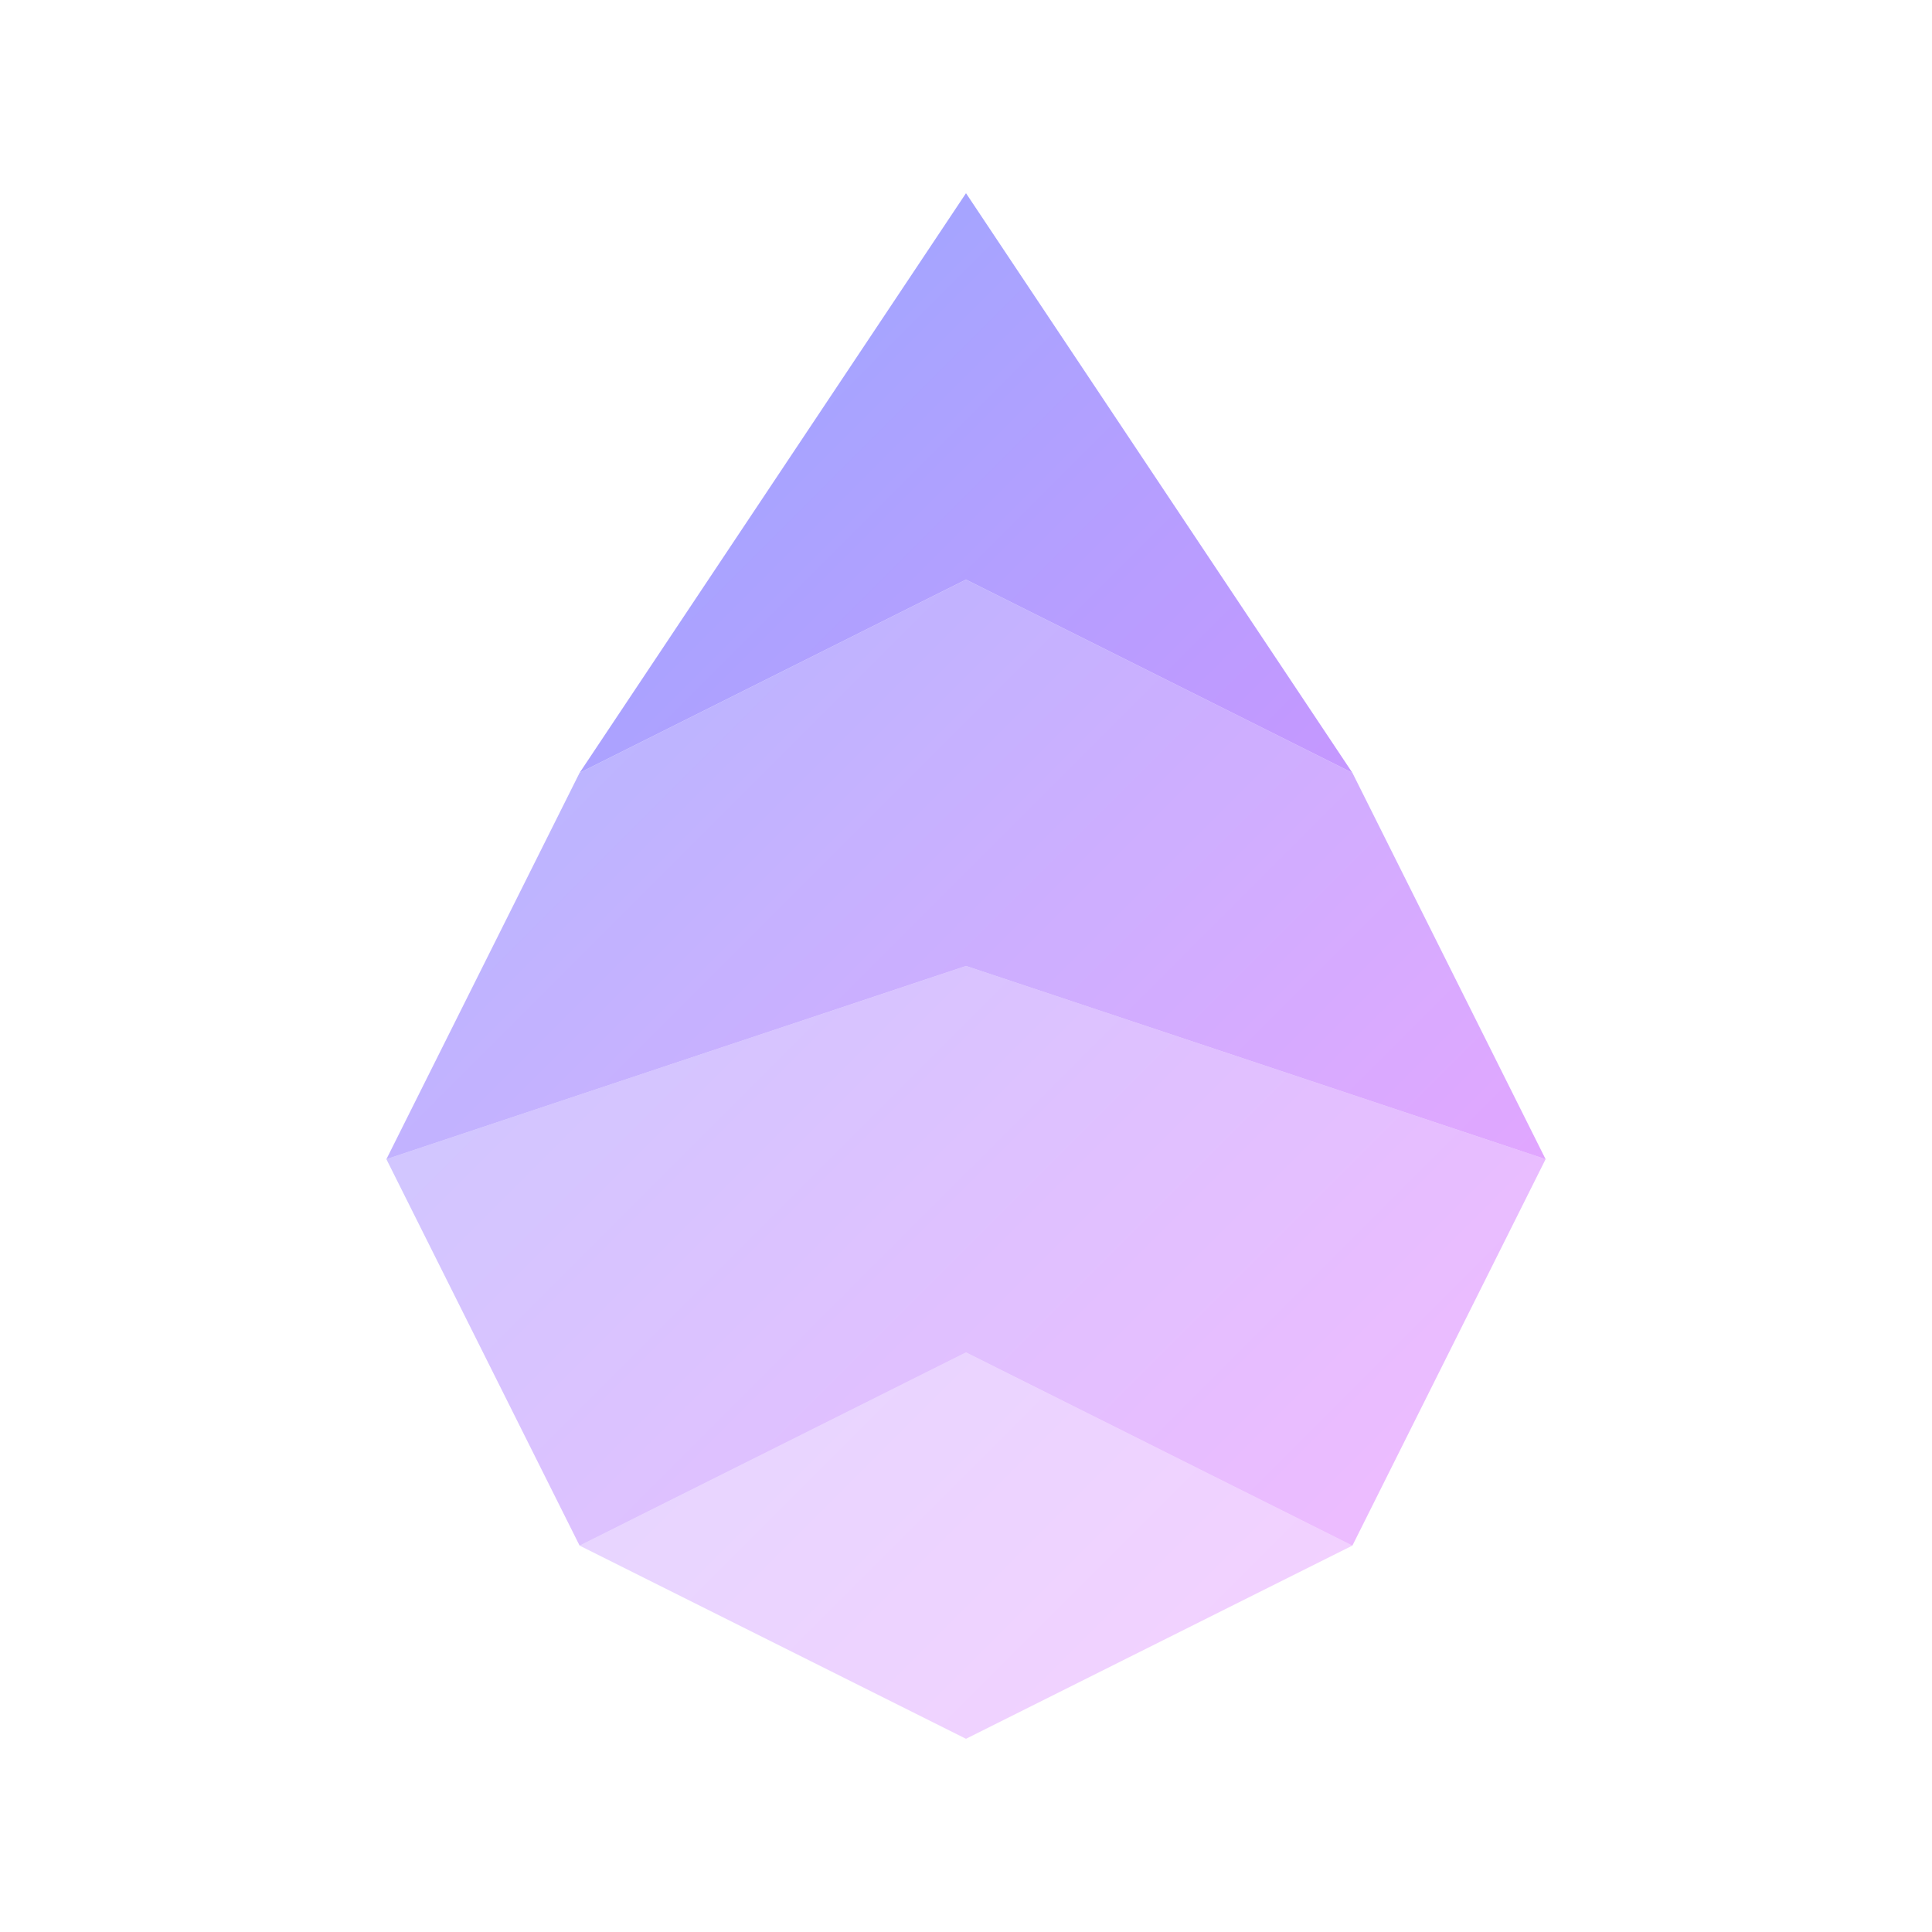
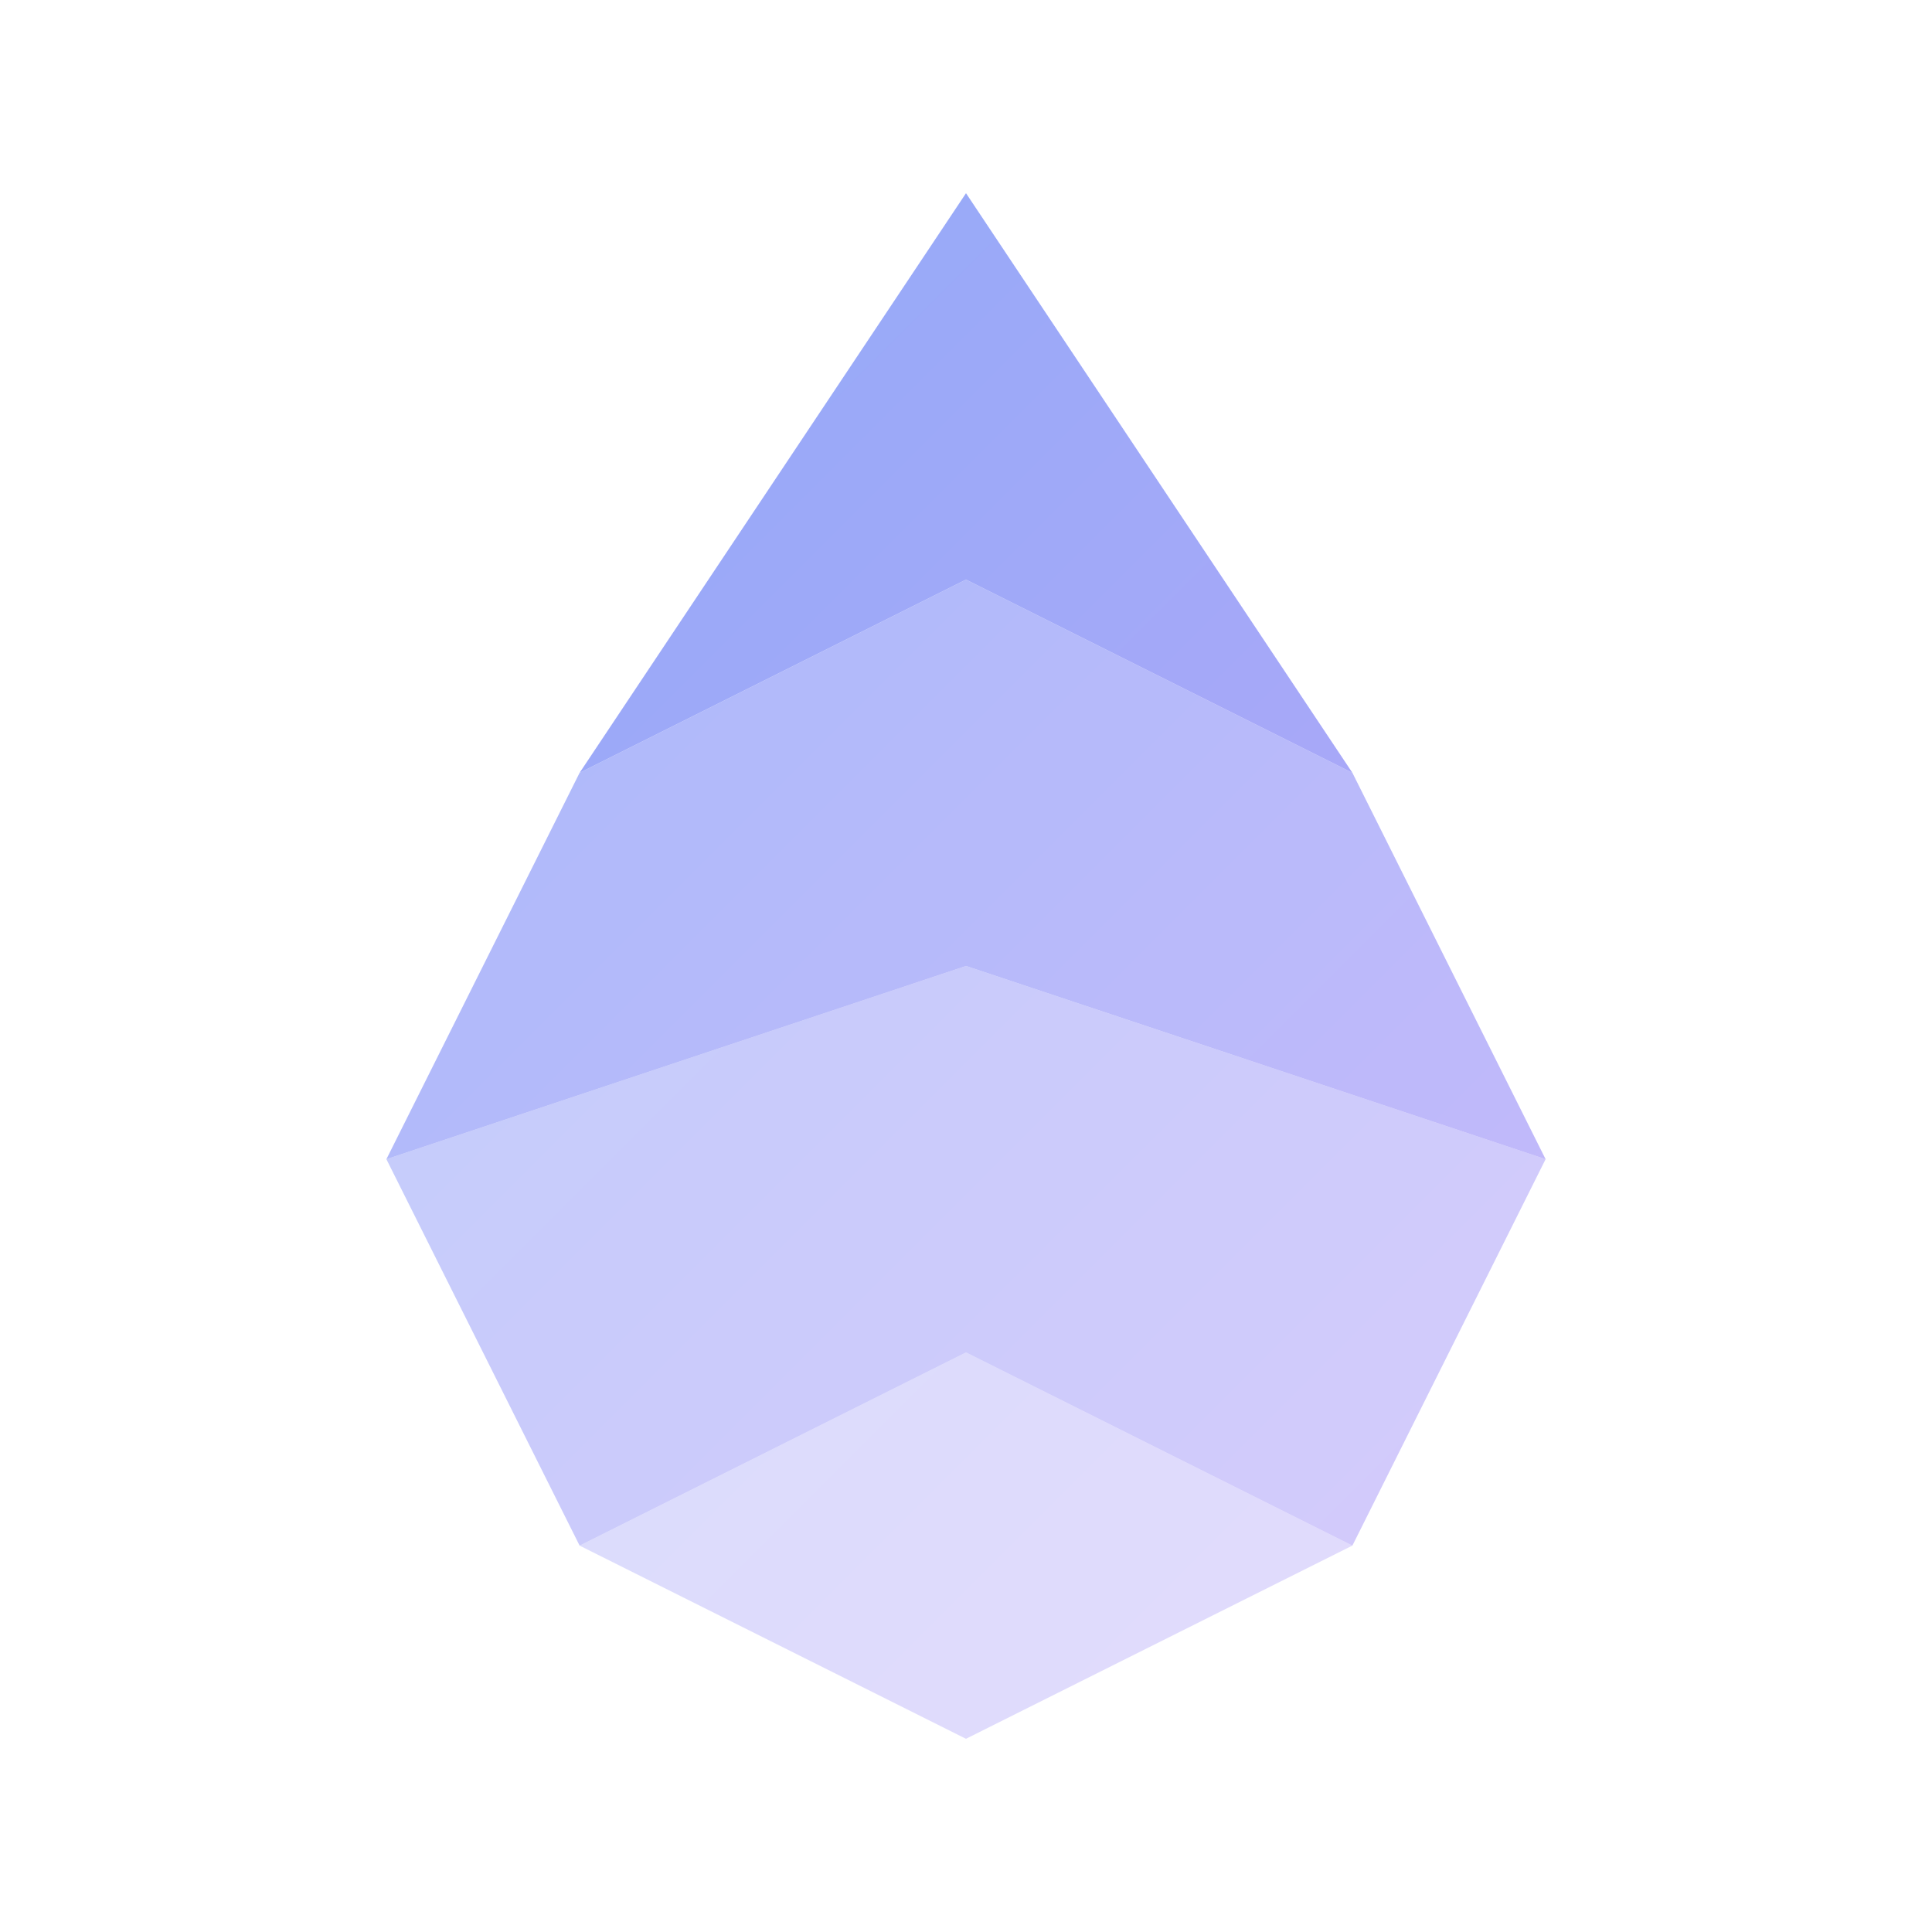
<svg xmlns="http://www.w3.org/2000/svg" class="svg-logo" width="120" height="120" viewBox="0 0 400 400">
  <defs>
    <linearGradient gradientUnits="userSpaceOnUse" id="s0" x1="0%" y1="0%" x2="100%" y2="100%">
-       <stop offset="0" stop-color="#70abff" stop-opacity="0.9" />
-       <stop offset="1" stop-color="#ff72ff" stop-opacity="0.9" />
+       <stop offset="0" stop-color="#7aa2f7" stop-opacity="0.9" />
+       <stop offset="1" stop-color="#bb9af7" stop-opacity="0.9" />
    </linearGradient>
  </defs>
  <style>
        .s0 { fill: url(#s0) }
    </style>
  <polygon class="s0" points="200,40 280,160 200,120 120,160" />
  <polygon class="s0" points="120,160 200,120 200,200 80,240" opacity="0.8" />
  <polygon class="s0" points="280,160 320,240 200,200 200,120" opacity="0.8" />
  <polygon class="s0" points="80,240 200,200 200,280 120,320" opacity="0.6" />
  <polygon class="s0" points="320,240 280,320 200,280 200,200" opacity="0.6" />
  <polygon class="s0" points="120,320 200,280 280,320 200,360" opacity="0.4" />
</svg>
